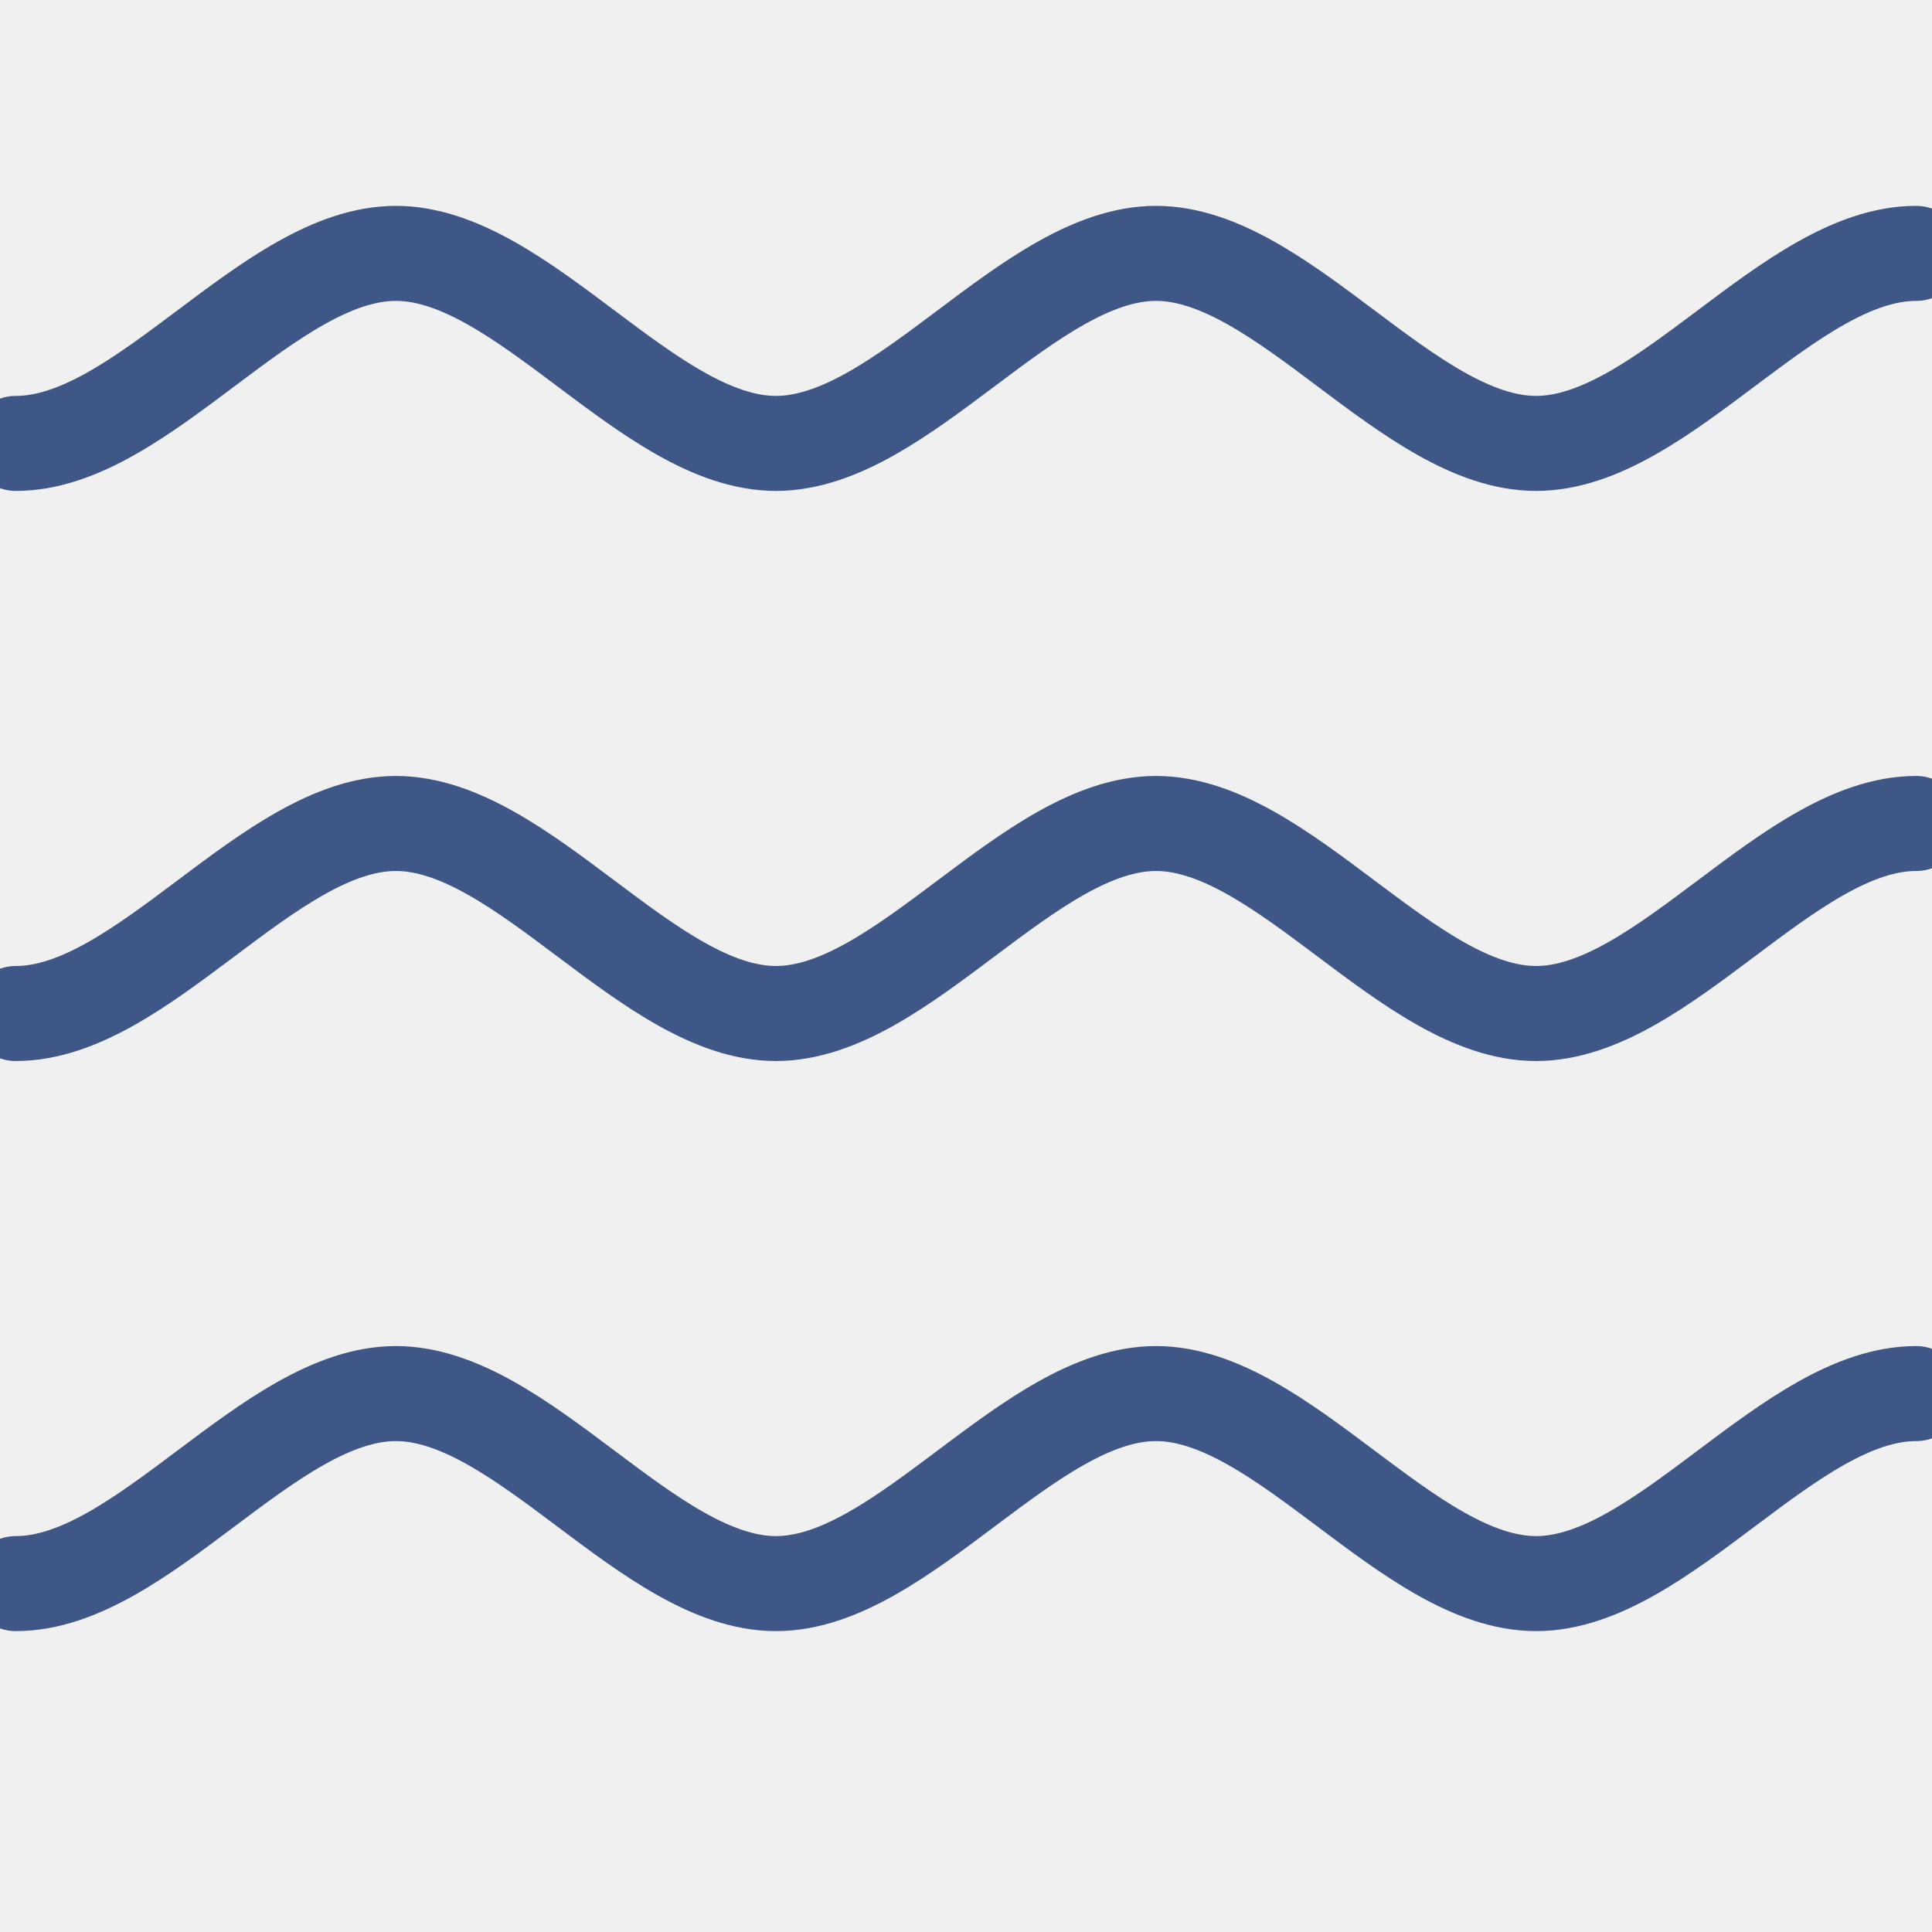
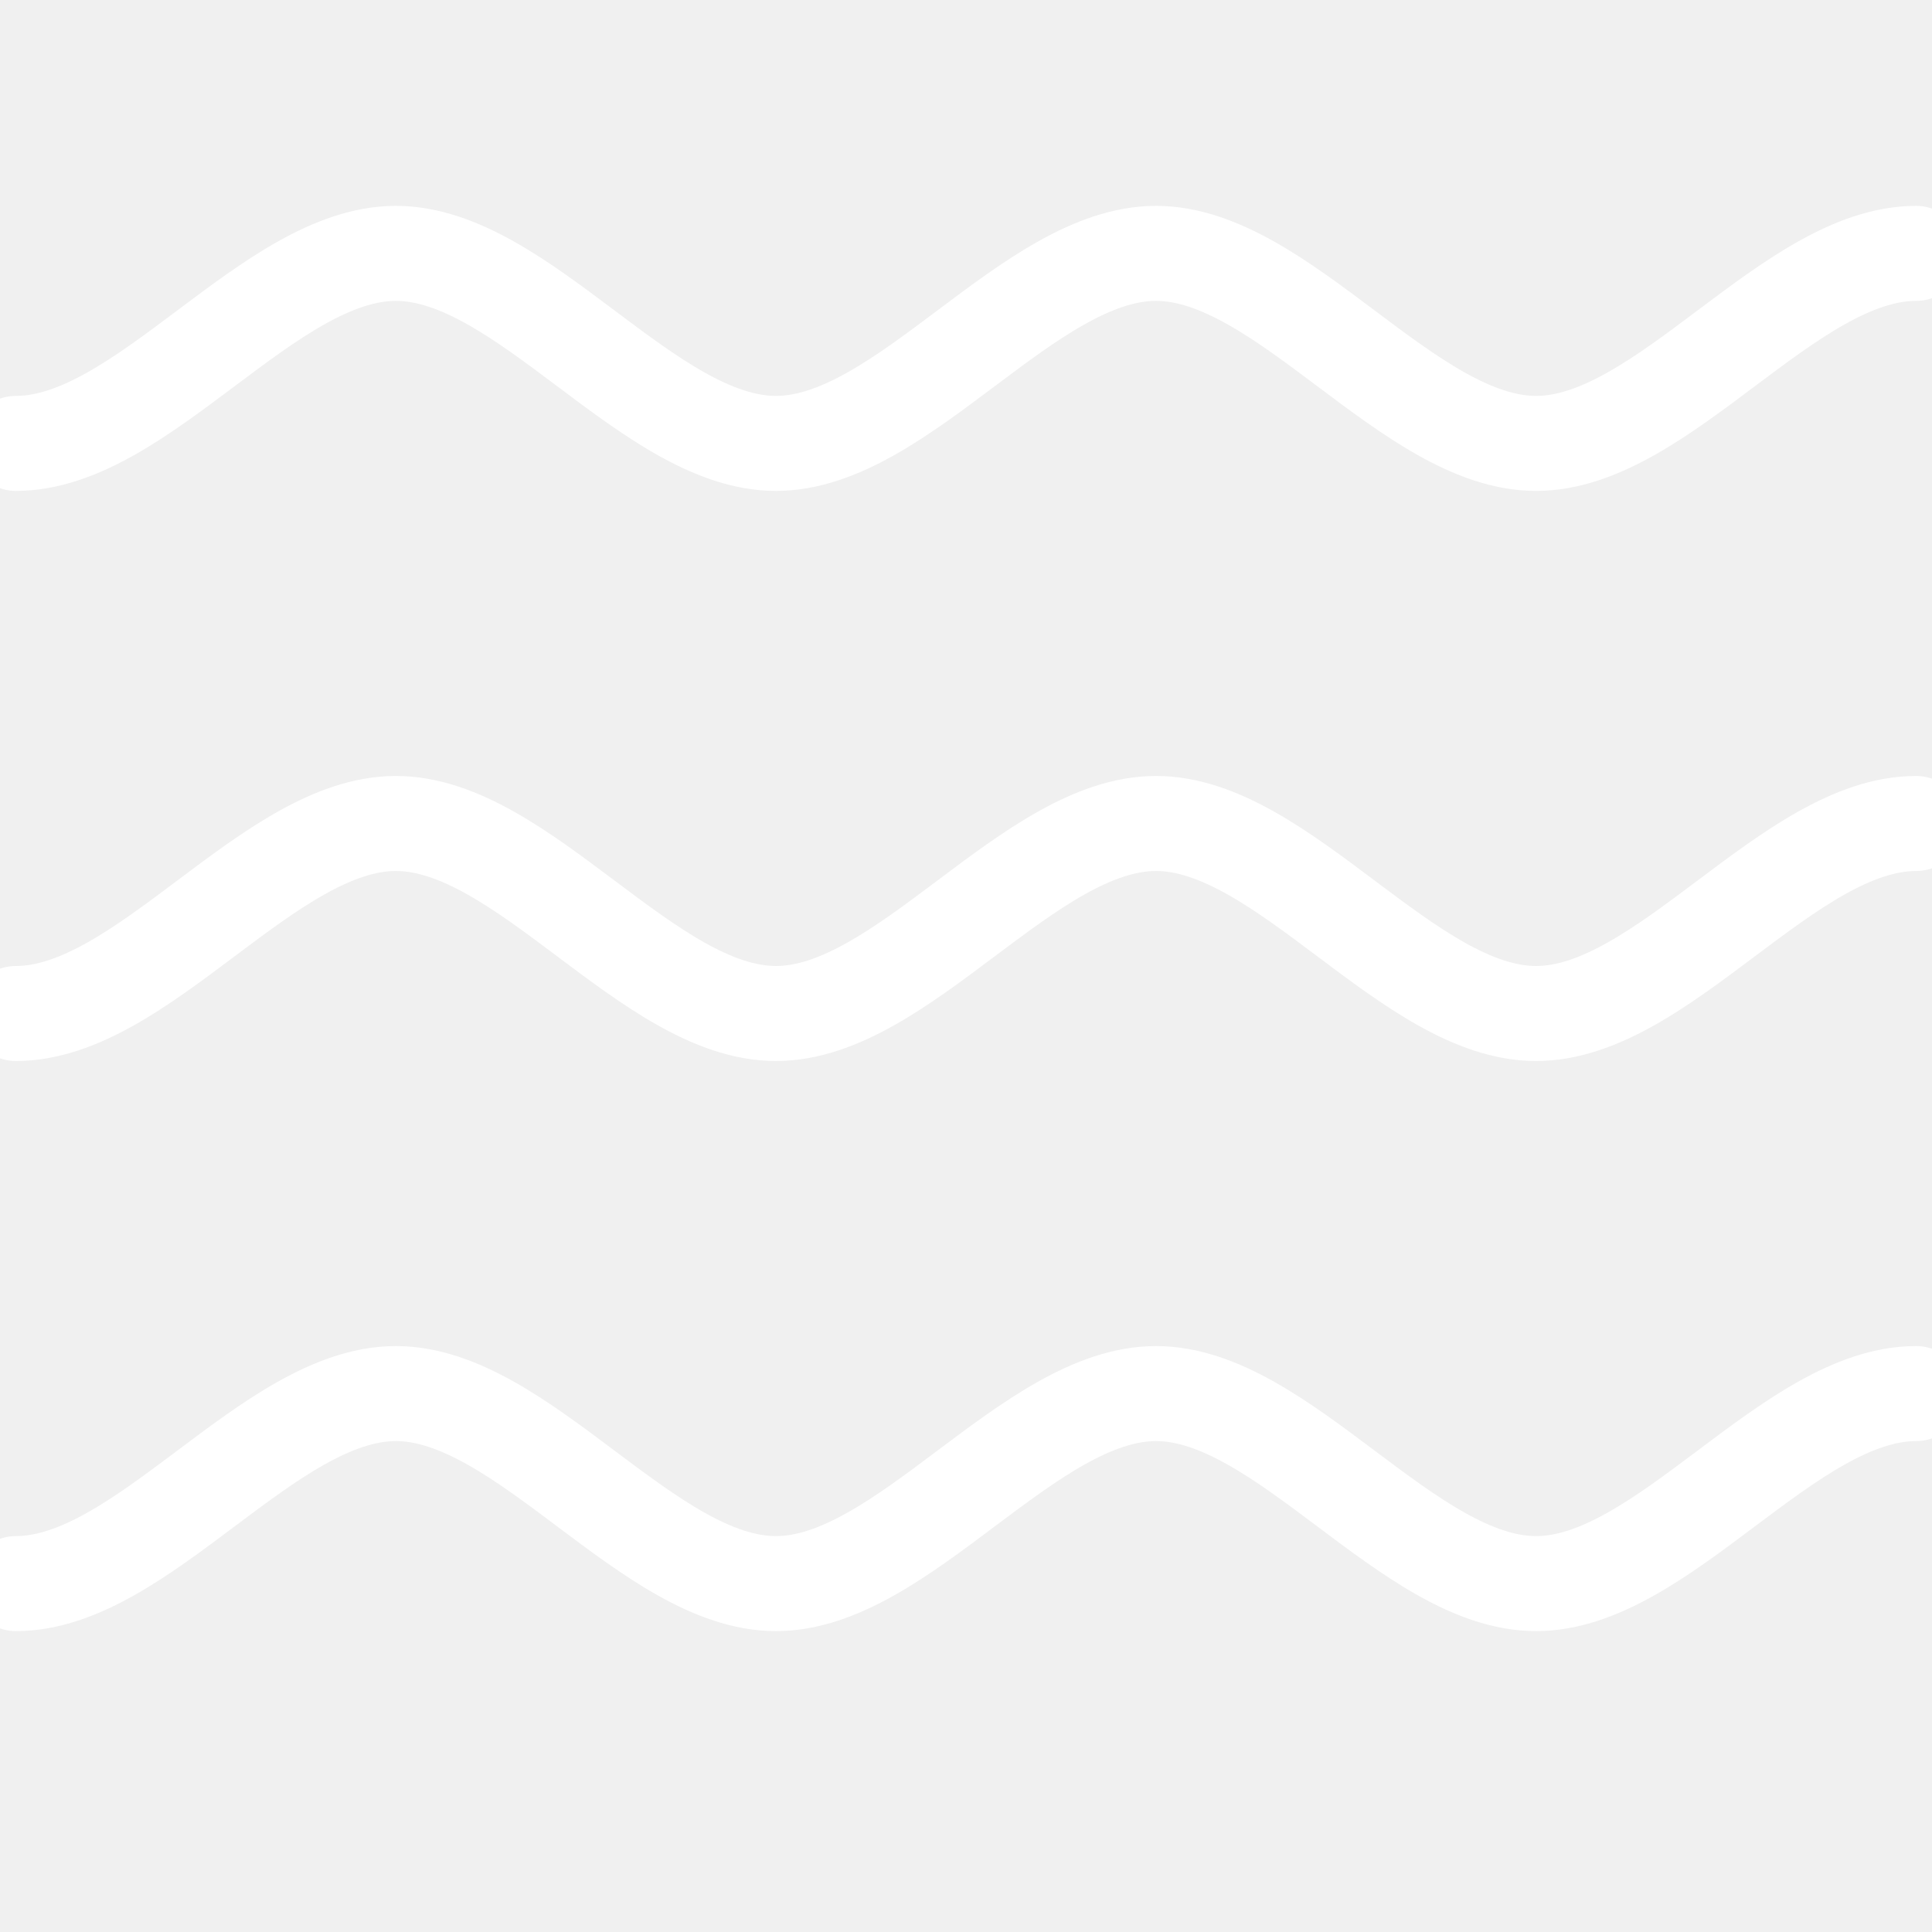
<svg xmlns="http://www.w3.org/2000/svg" id="eULa7IsvPy81" viewBox="0 0 305 305" shape-rendering="geometricPrecision" text-rendering="geometricPrecision">
-   <path d="M0,70c20,0,40-30,60-30s40,30,60,30s40-30,60-30s40,30,60,30s40-30,60-30" transform="translate(2.5 0)" fill="none" stroke="#3f5787" stroke-width="15" stroke-linecap="round" stroke-linejoin="round" />
-   <path d="M0,70c20,0,40-30,60-30s40,30,60,30s40-30,60-30s40,30,60,30s40-30,60-30" transform="translate(2.5 180)" fill="none" stroke="#3f5787" stroke-width="15" stroke-linecap="round" stroke-linejoin="round" />
-   <path d="M0,70c20,0,40-30,60-30s40,30,60,30s40-30,60-30s40,30,60,30s40-30,60-30" transform="translate(2.5 90)" fill="none" stroke="#3f5787" stroke-width="15" stroke-linecap="round" stroke-linejoin="round" />
+   <path d="M0,70c20,0,40-30,60-30s40,30,60,30s40-30,60-30s40,30,60,30s40-30,60-30" transform="translate(2.5 0)" fill="none" stroke="#fff" stroke-width="15" stroke-linecap="round" stroke-linejoin="round" />
+   <path d="M0,70c20,0,40-30,60-30s40,30,60,30s40-30,60-30s40,30,60,30s40-30,60-30" transform="translate(2.5 180)" fill="none" stroke="#fff" stroke-width="15" stroke-linecap="round" stroke-linejoin="round" />
+   <path d="M0,70c20,0,40-30,60-30s40,30,60,30s40-30,60-30s40,30,60,30s40-30,60-30" transform="translate(2.5 90)" fill="none" stroke="#fff" stroke-width="15" stroke-linecap="round" stroke-linejoin="round" />
</svg>
